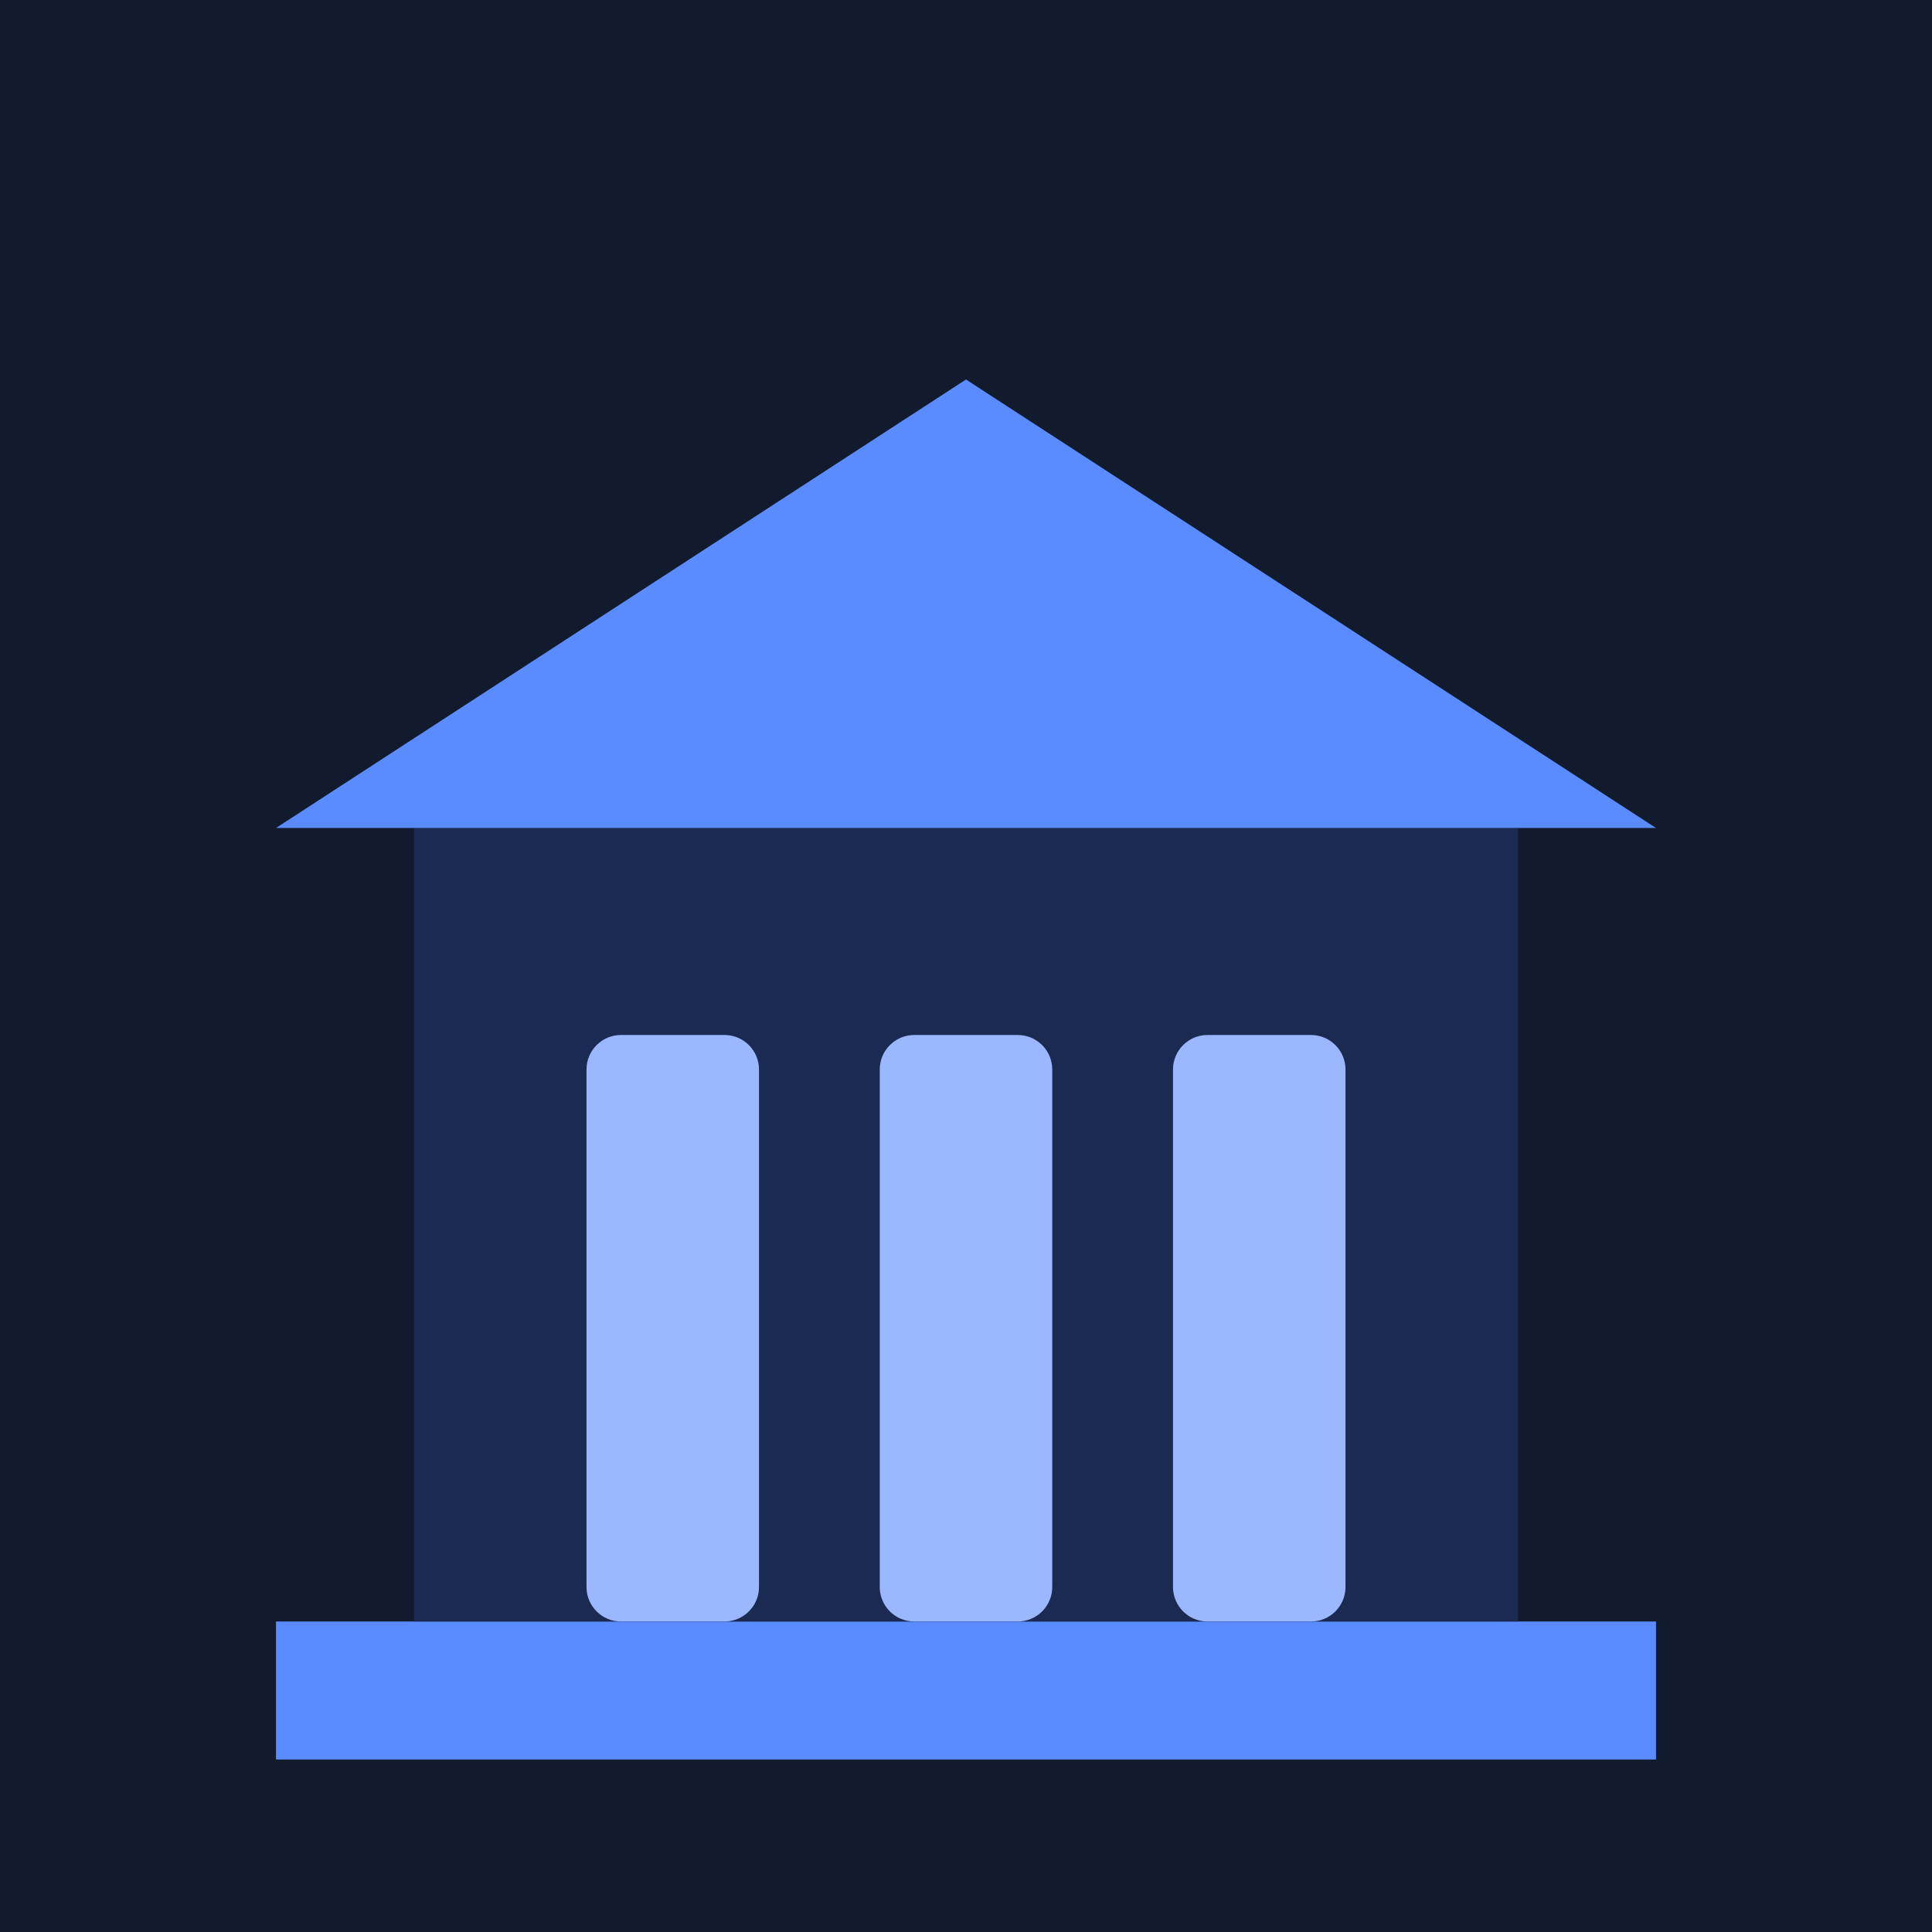
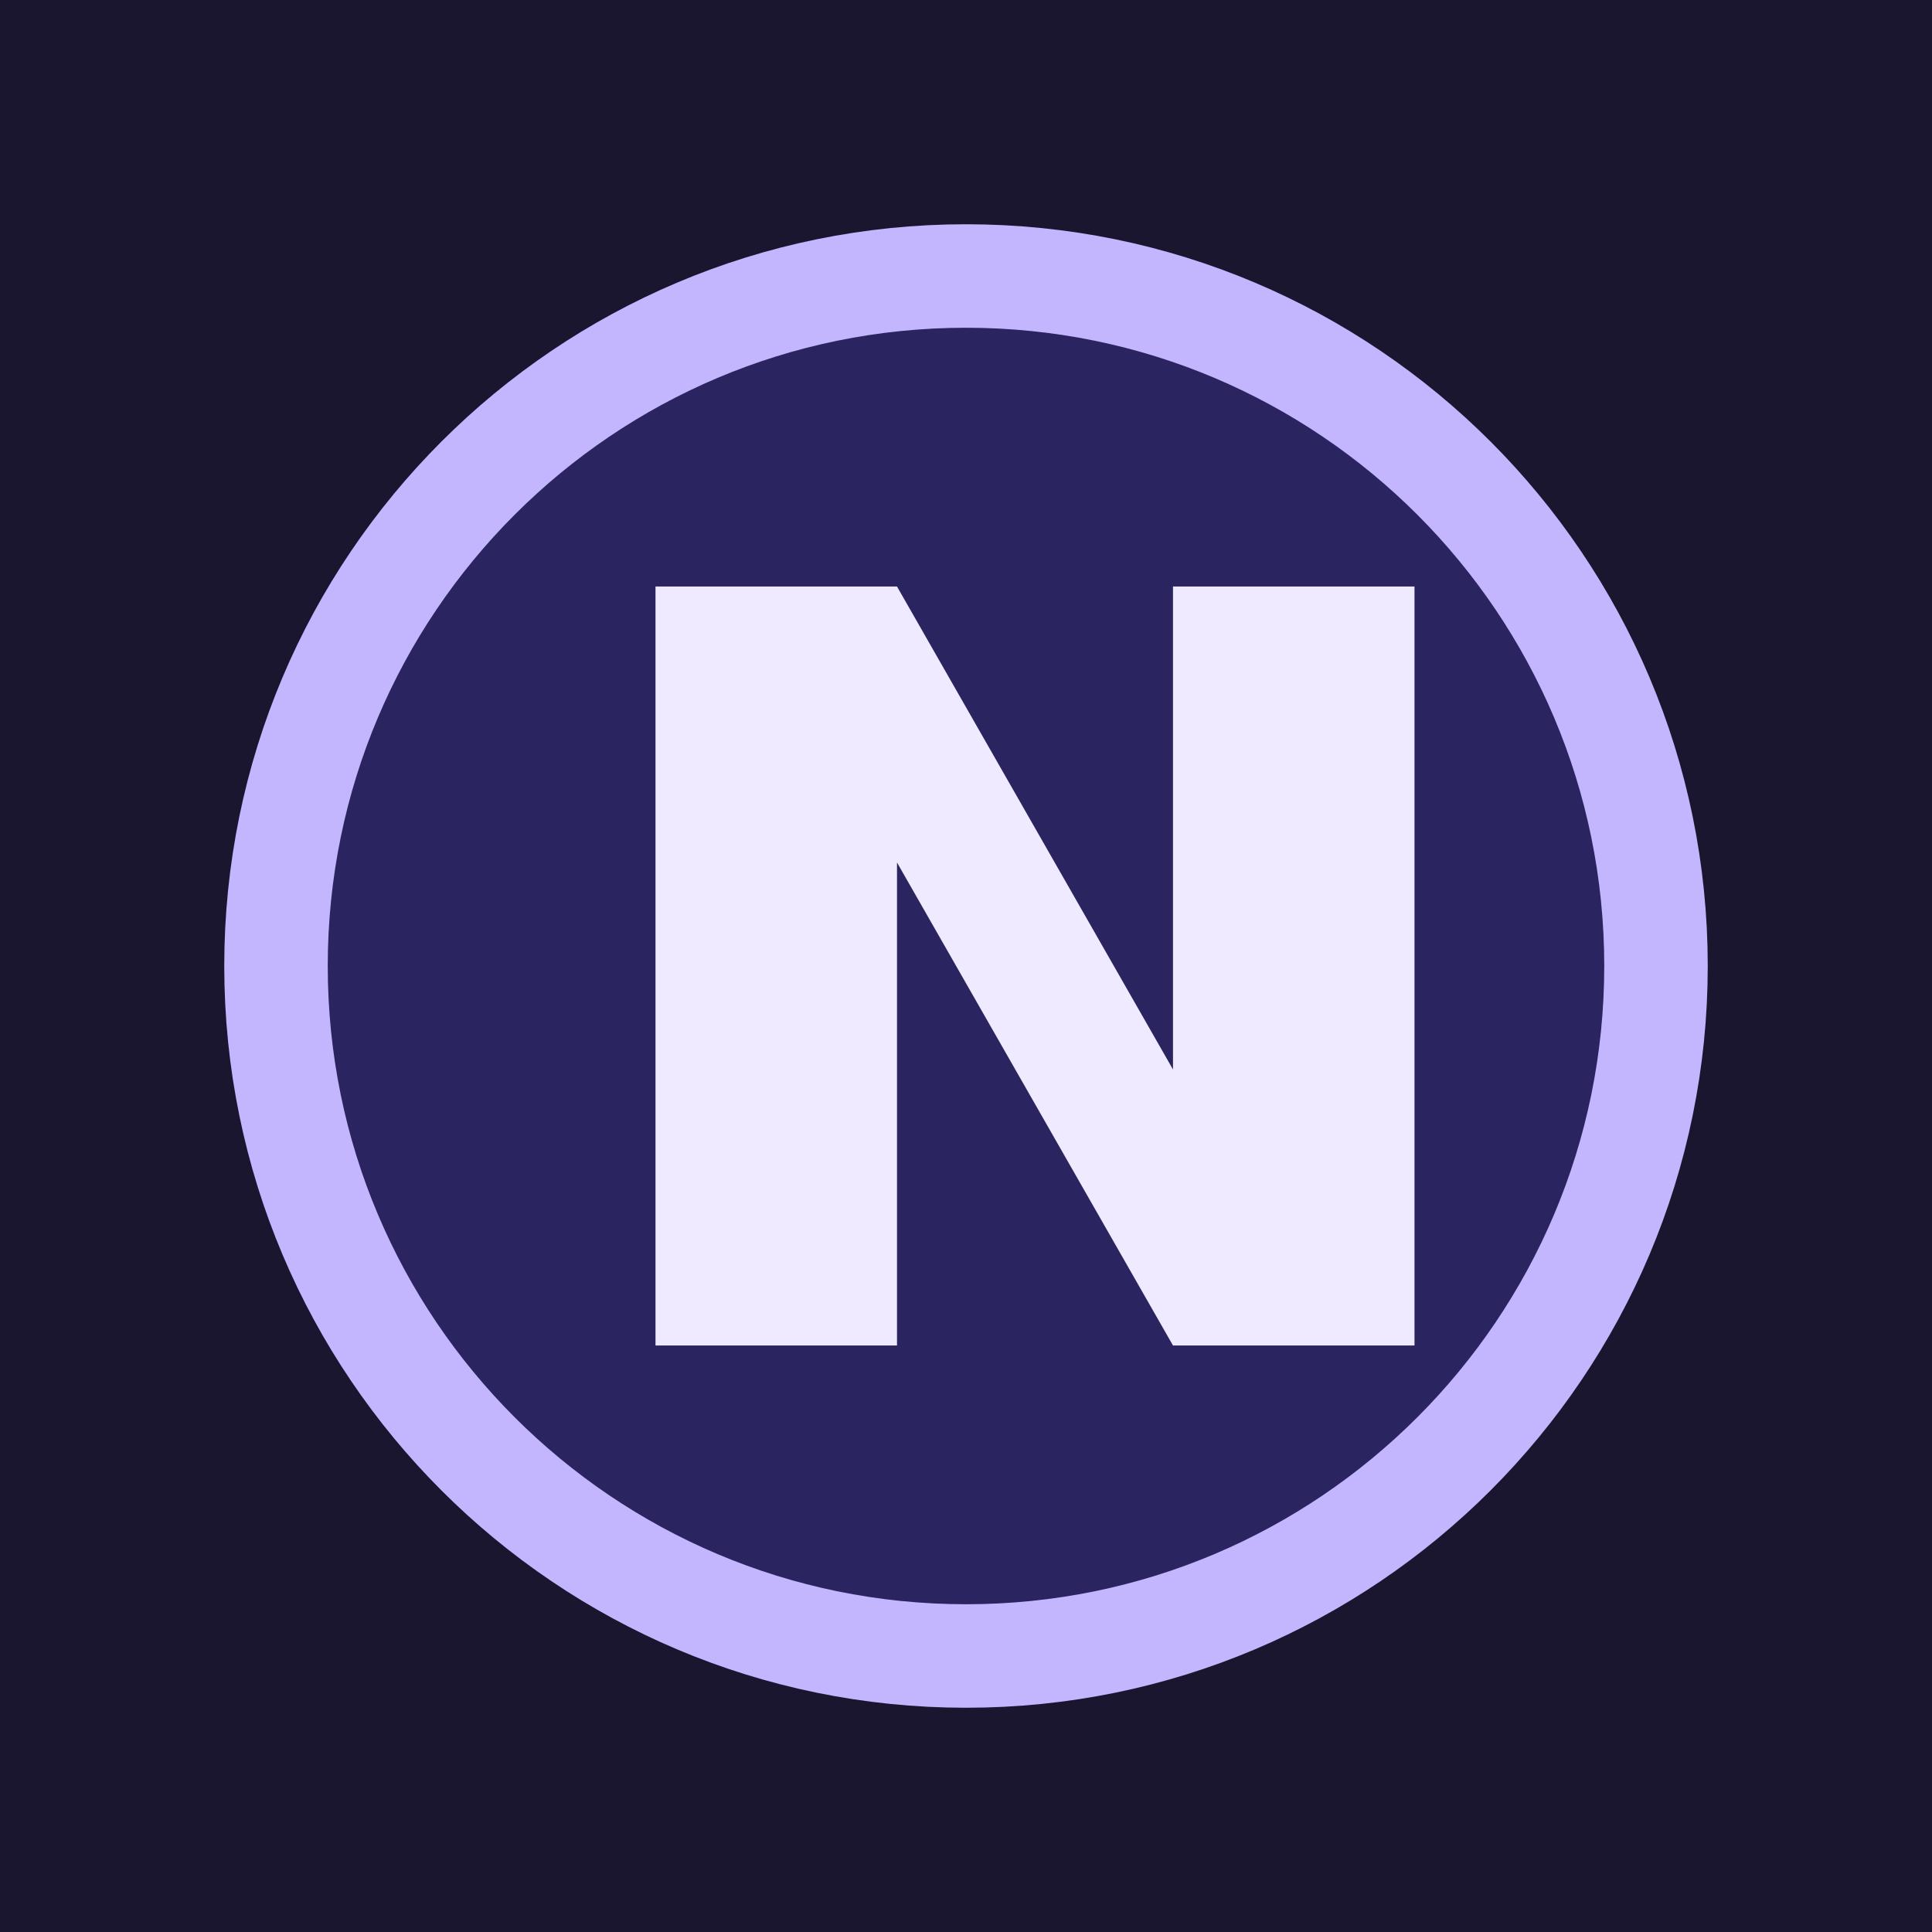
<svg xmlns="http://www.w3.org/2000/svg" viewBox="0 0 112 112" fill="none">
-   <rect width="112" height="112" fill="#121a2e" />
-   <path d="M16 94h80v8H16z" fill="#5b8cff" />
-   <path d="M24 48h64v46H24z" fill="#1a2a52" />
-   <path d="M16 48l40-26 40 26H16z" fill="#5b8cff" />
-   <rect x="34" y="60" width="10" height="34" rx="2" fill="#9bb8ff" />
-   <rect x="51" y="60" width="10" height="34" rx="2" fill="#9bb8ff" />
-   <rect x="68" y="60" width="10" height="34" rx="2" fill="#9bb8ff" />
+   <rect width="112" height="112" fill="#1a1630" />
+   <circle cx="56" cy="56" r="40" fill="#2a2460" />
+   <circle cx="56" cy="56" r="40" stroke="#c4b5ff" stroke-width="6" />
+   <path d="M38 78V34h14l16 28V34h14v44H68L52 50v28H38z" fill="#efeaff" />
</svg>
